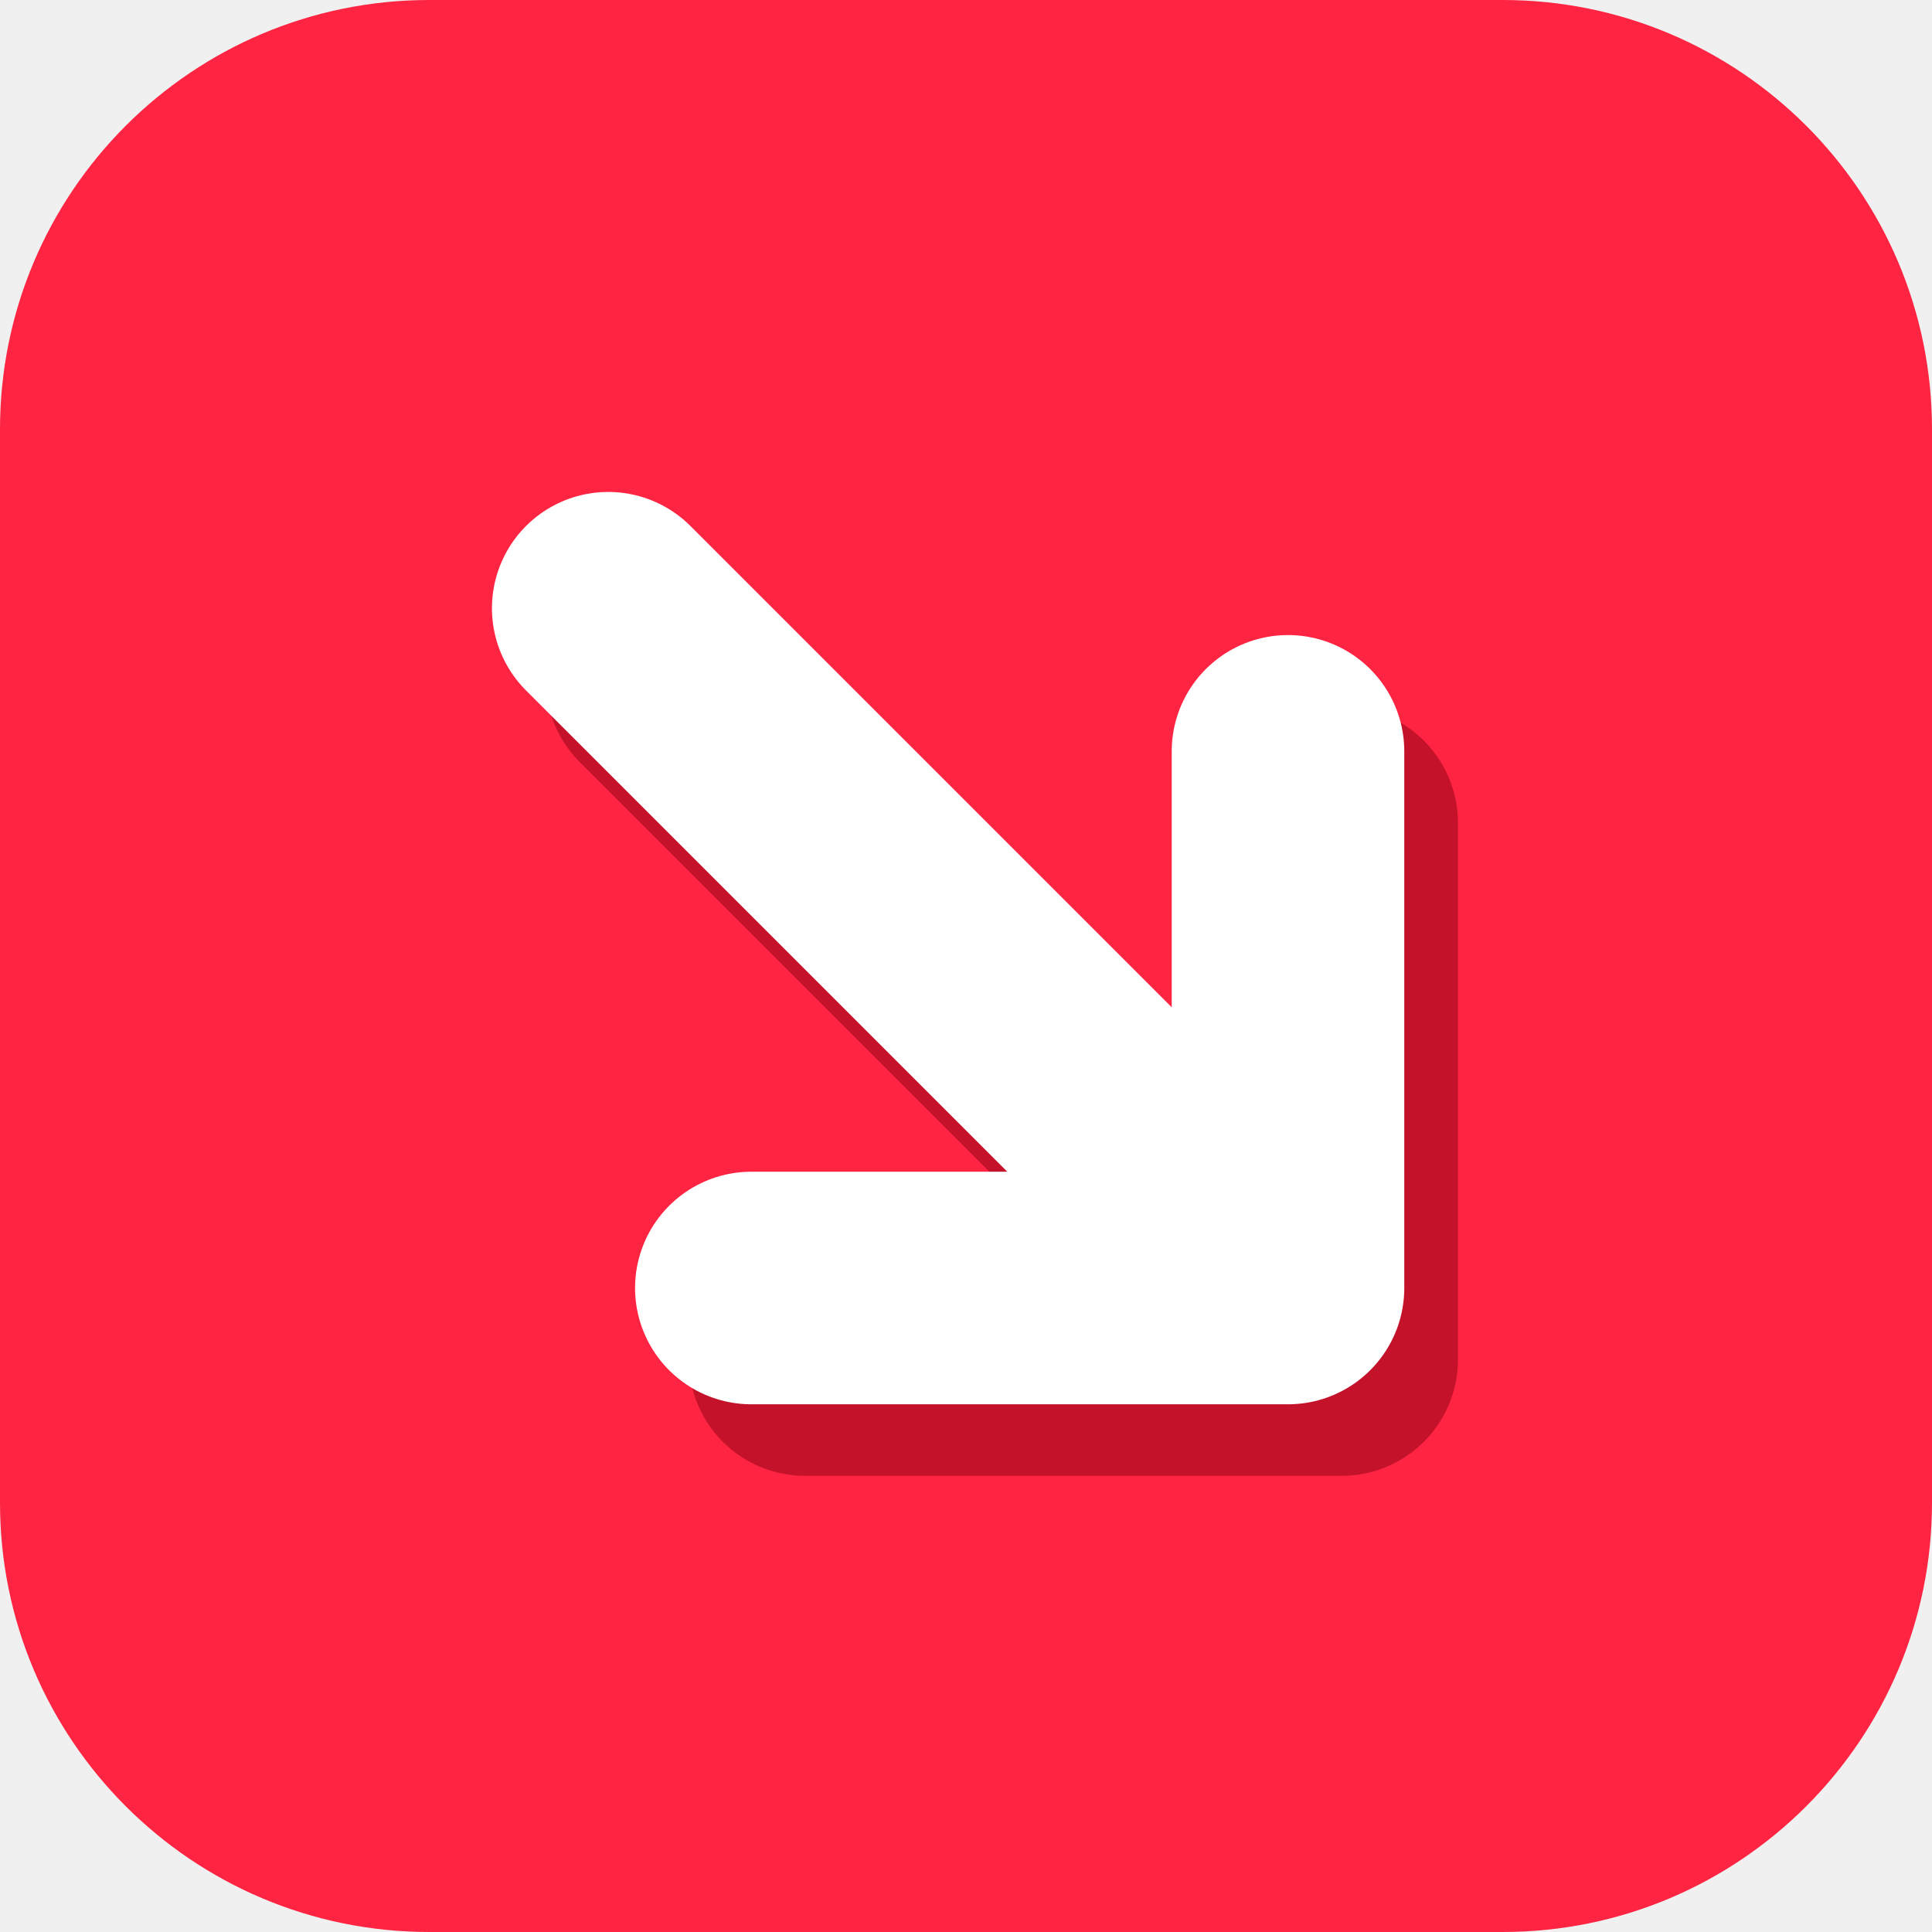
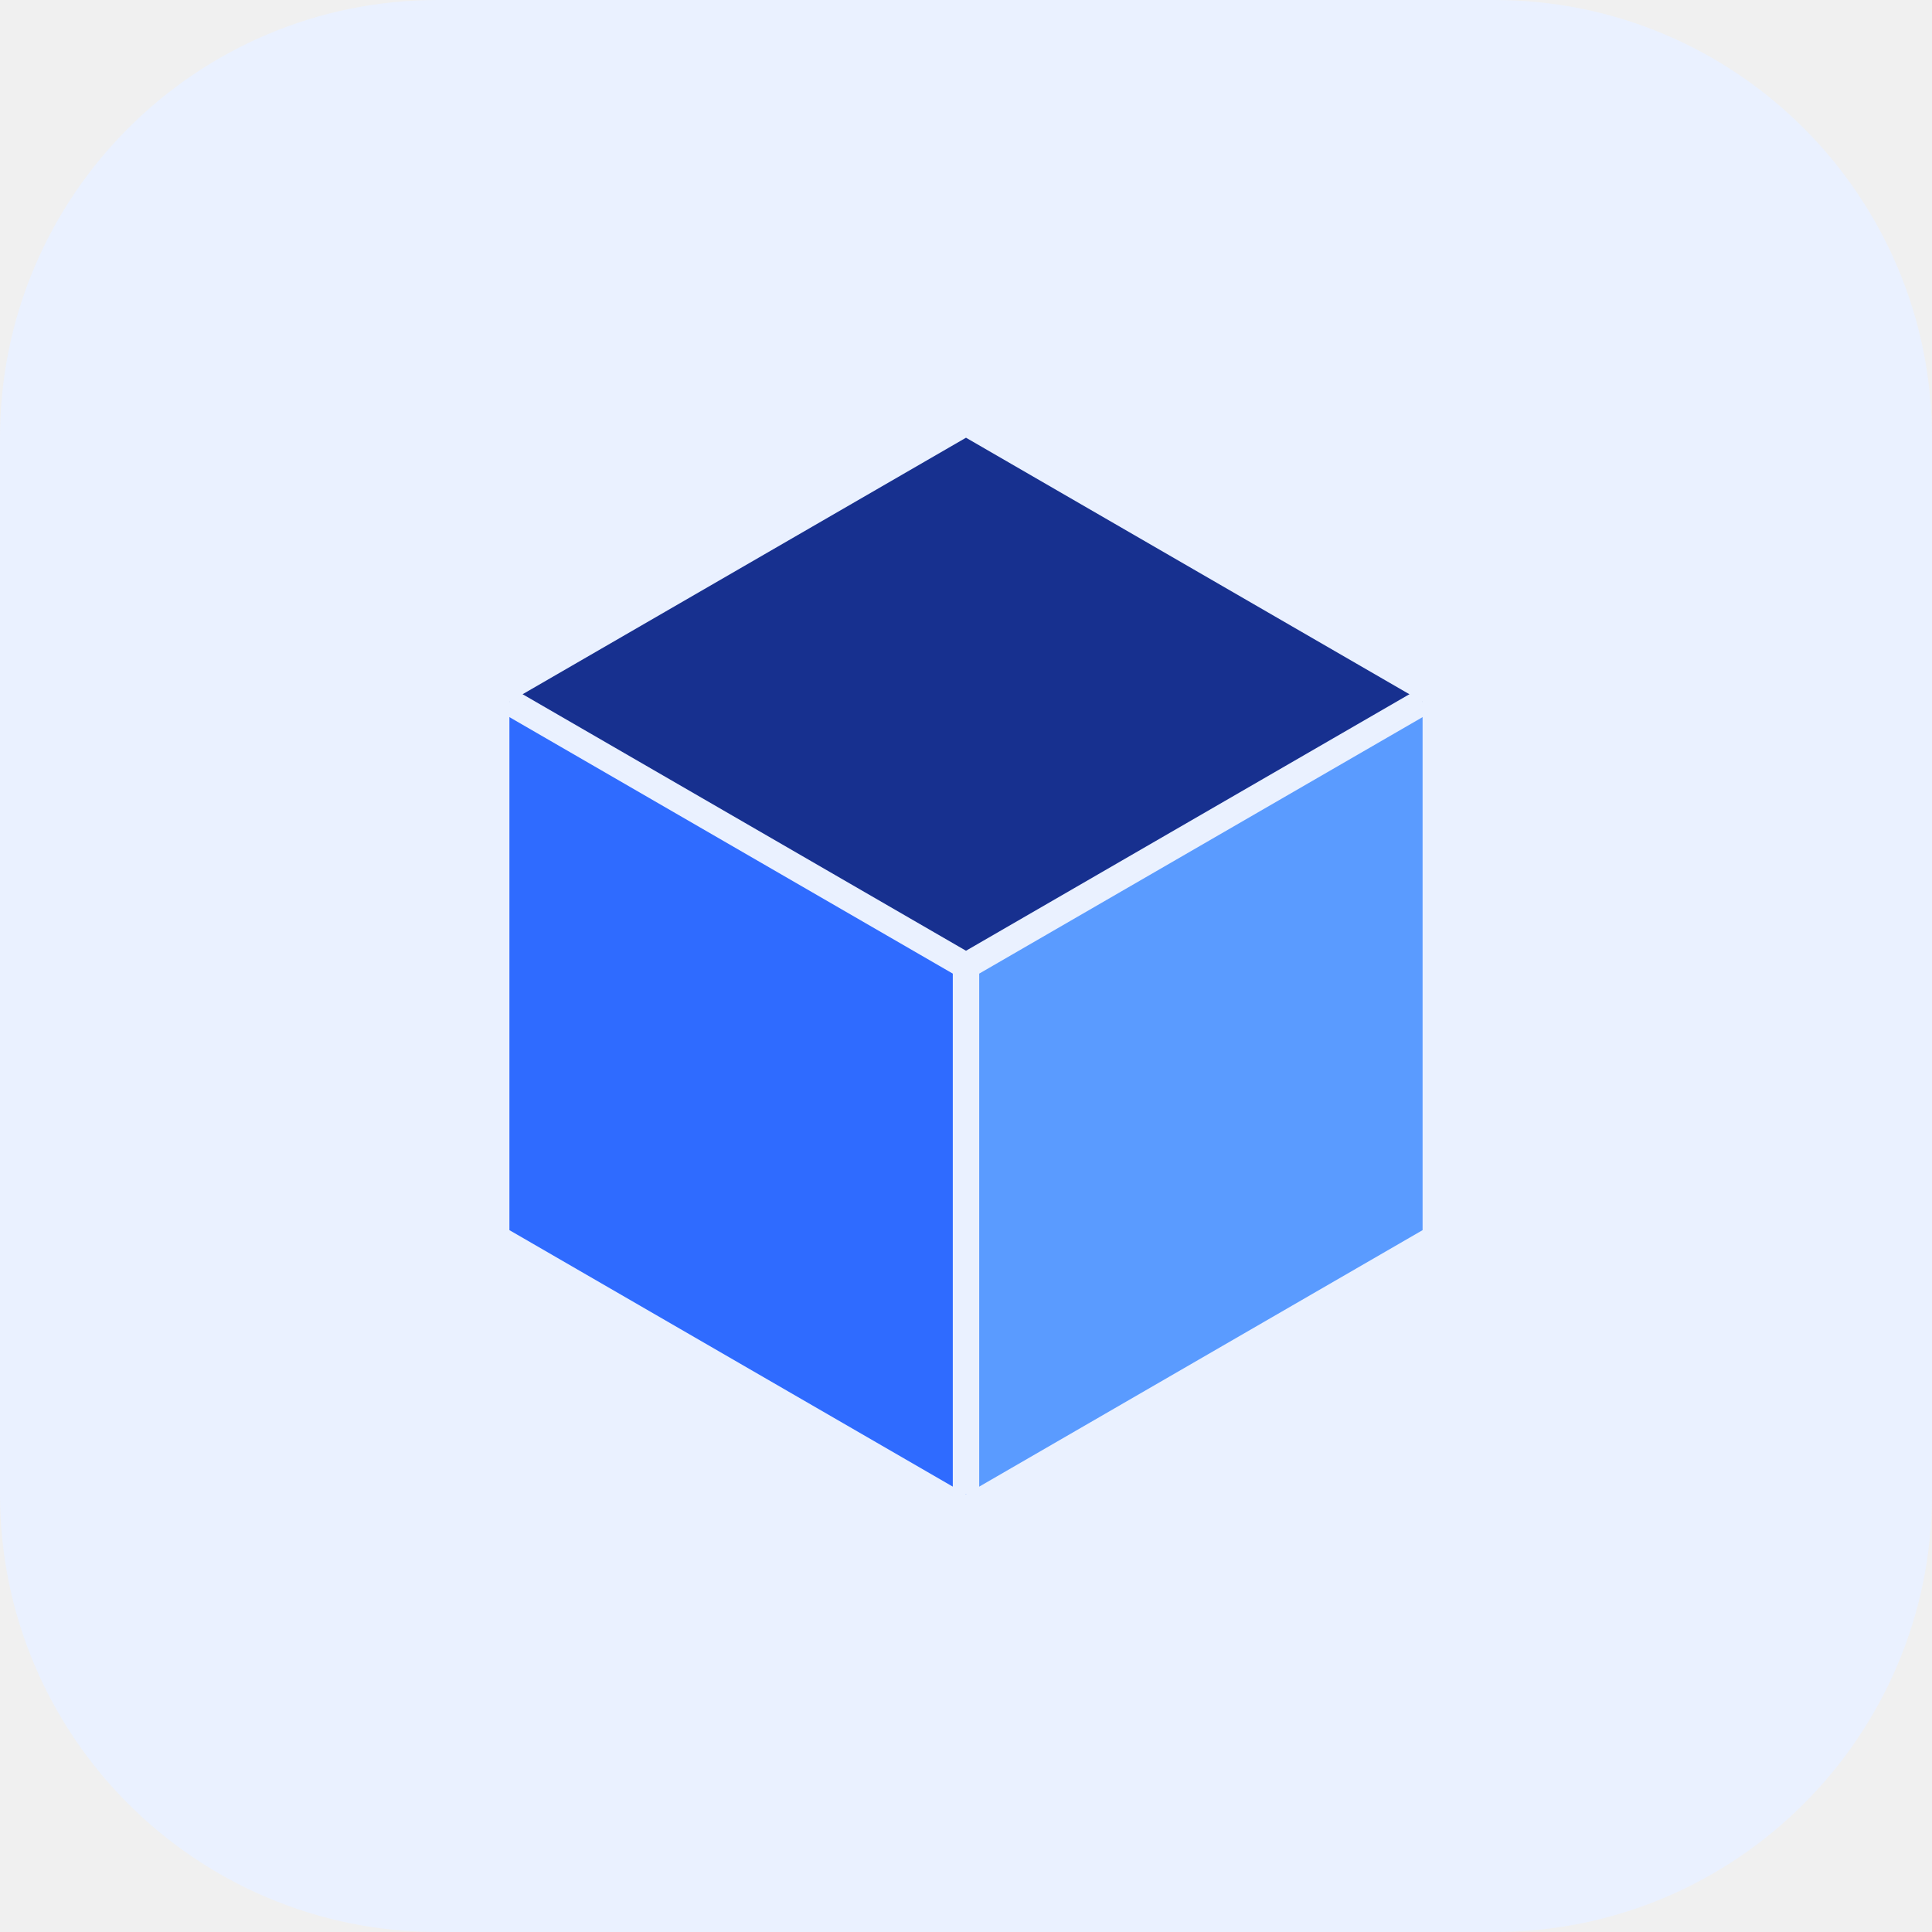
- <svg xmlns="http://www.w3.org/2000/svg" viewBox="0 0 108 108" width="512" height="512">
-   <rect width="108" height="108" rx="24" fill="#FF2442" />
-   <g transform="translate(3 4)" fill="none" stroke="#C4122B" stroke-width="13" stroke-linecap="round" stroke-linejoin="round">
-     <path d="M34 34l36 36M72 42v30H42" />
-   </g>
-   <g fill="none" stroke="#fff" stroke-width="13" stroke-linecap="round" stroke-linejoin="round">
-     <path d="M34 34l36 36M72 42v30H42" />
+ <svg xmlns="http://www.w3.org/2000/svg" viewBox="0 0 512 512">
+   <defs>
+     <mask id="m" maskUnits="userSpaceOnUse" x="0" y="0" width="512" height="512">
+       <rect width="512" height="512" fill="#fff" />
+       <path d="M256 256L135 186M256 256L377 186M256 256V396" stroke="#000" stroke-width="7" fill="none" />
+     </mask>
+   </defs>
+   <rect width="512" height="512" rx="116" fill="#EAF1FF" />
+   <g mask="url(#m)">
+     <polygon points="256,116 377,186 256,256 135,186" fill="#17308F" />
+     <polygon points="135,186 256,256 256,396 135,326" fill="#2F6BFF" />
+     <polygon points="377,186 377,326 256,396 256,256" fill="#5A9BFF" />
  </g>
</svg>
